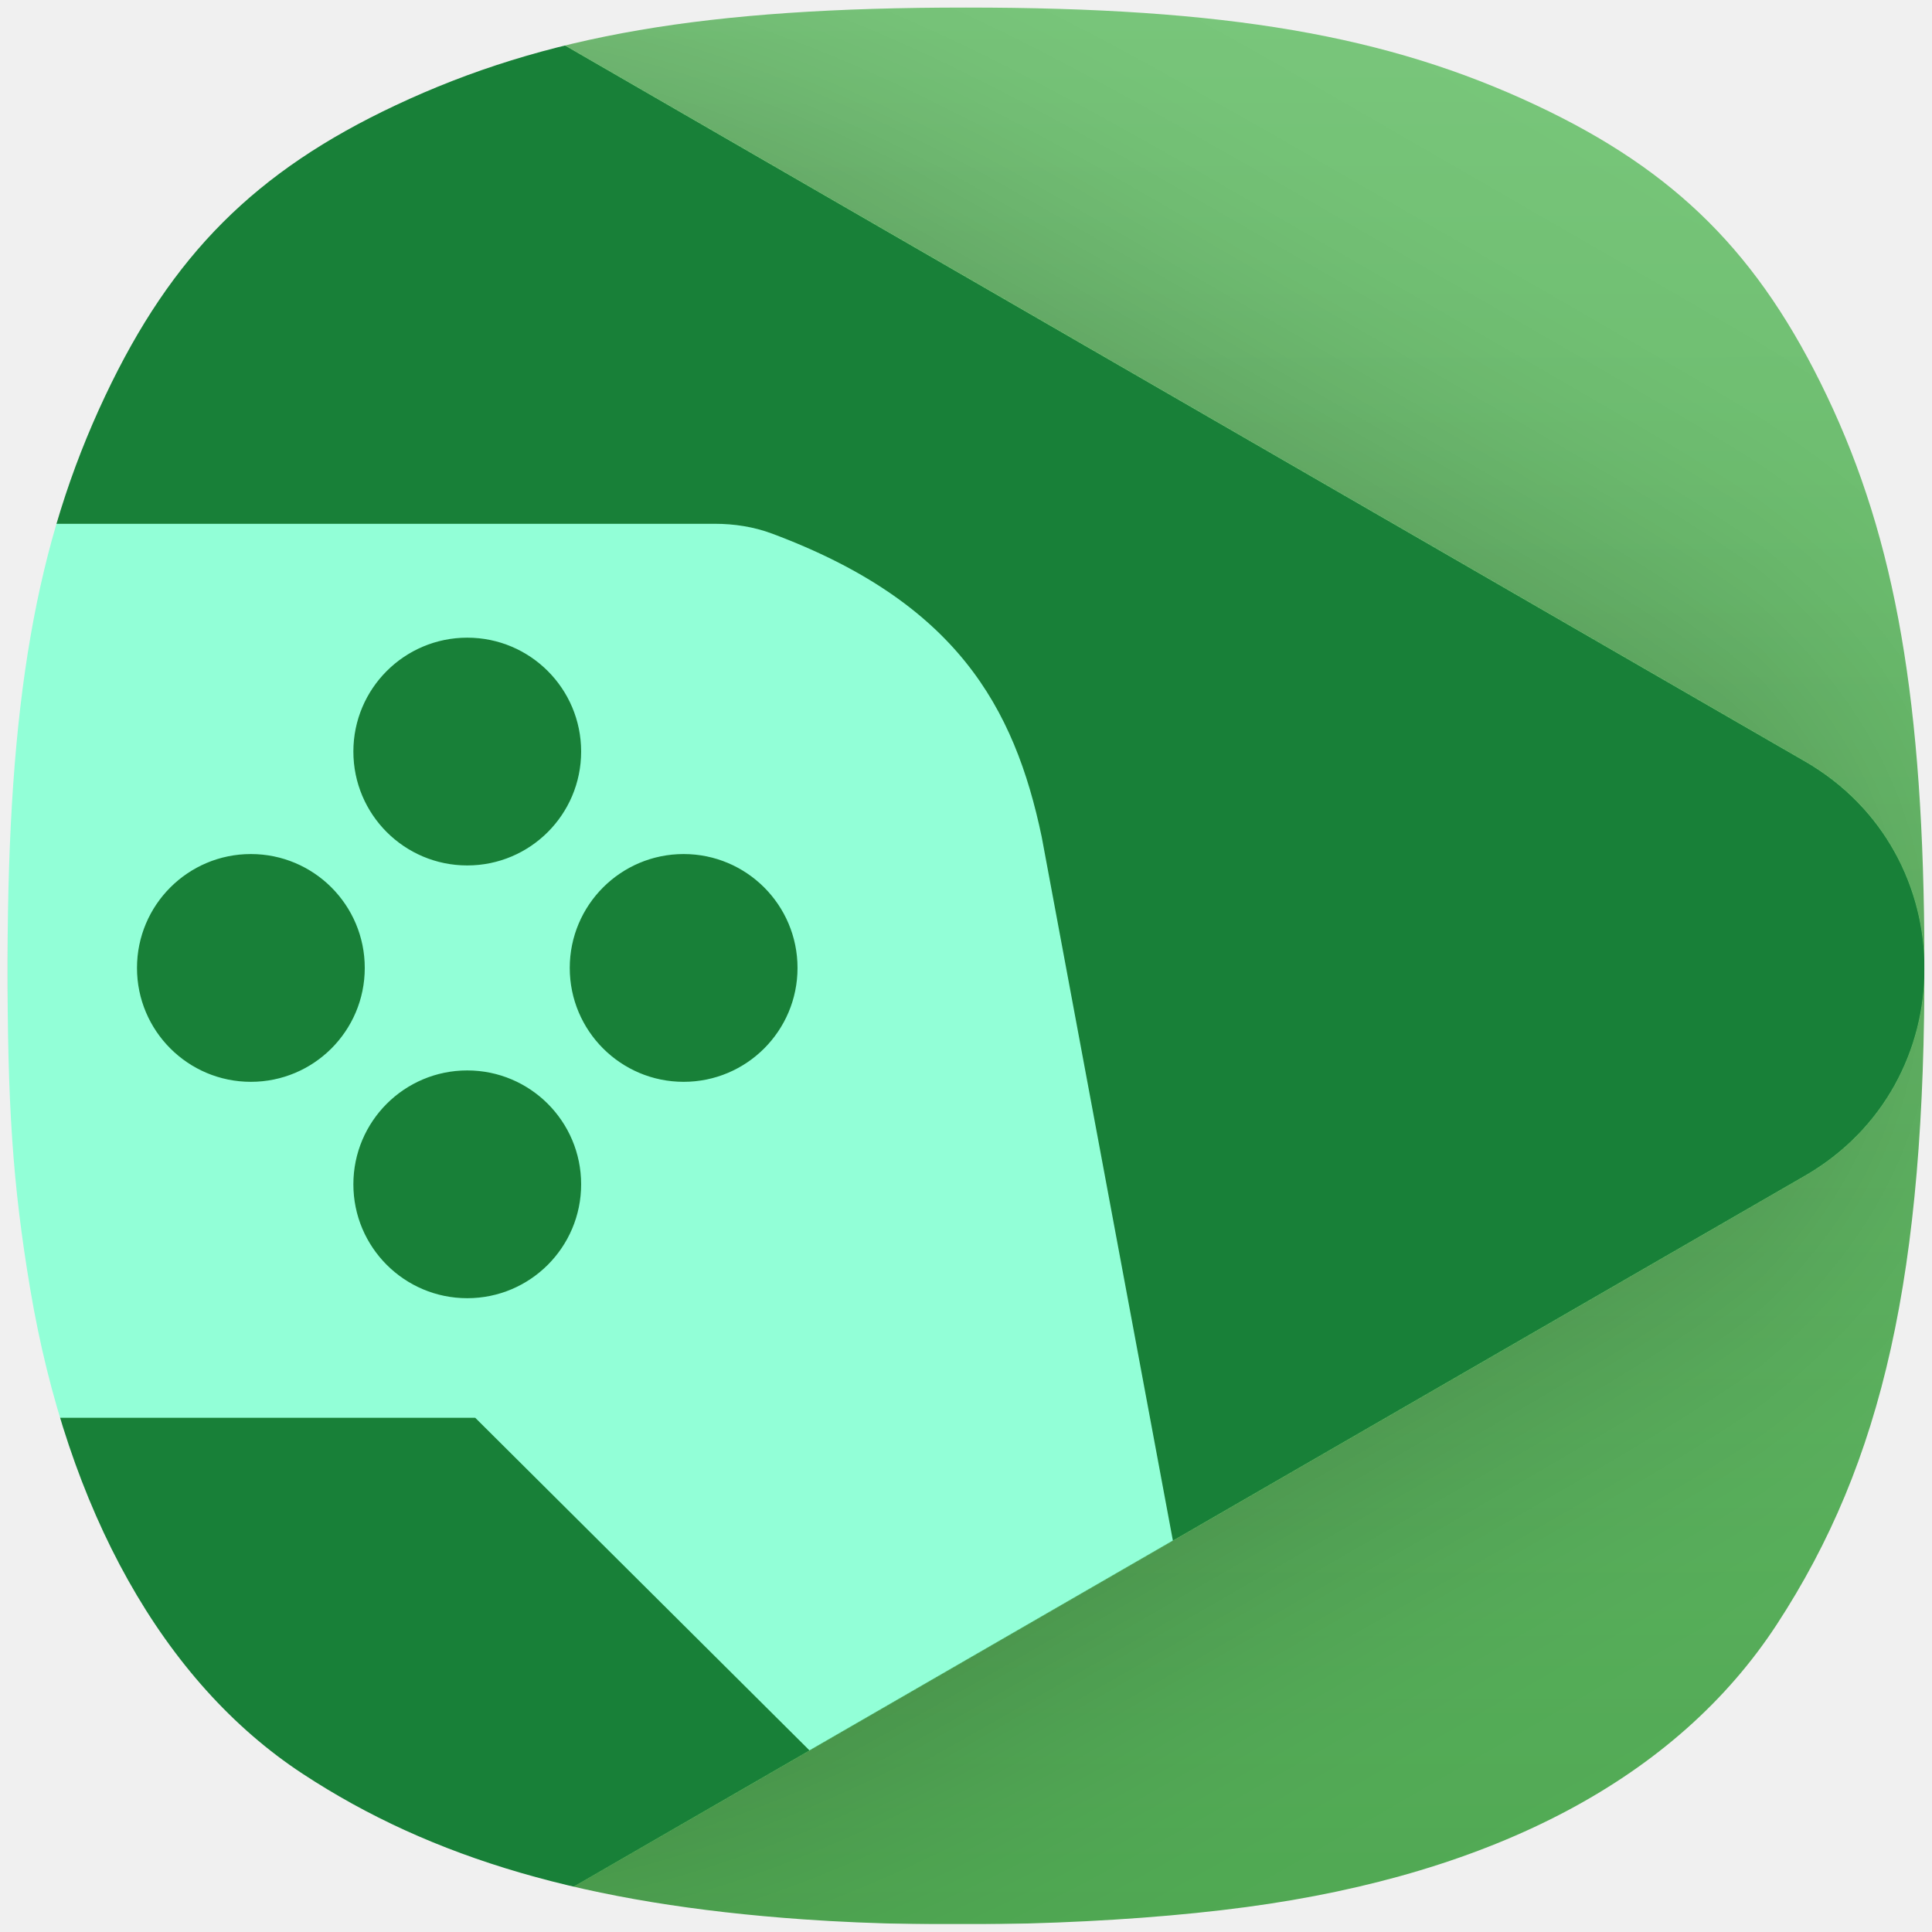
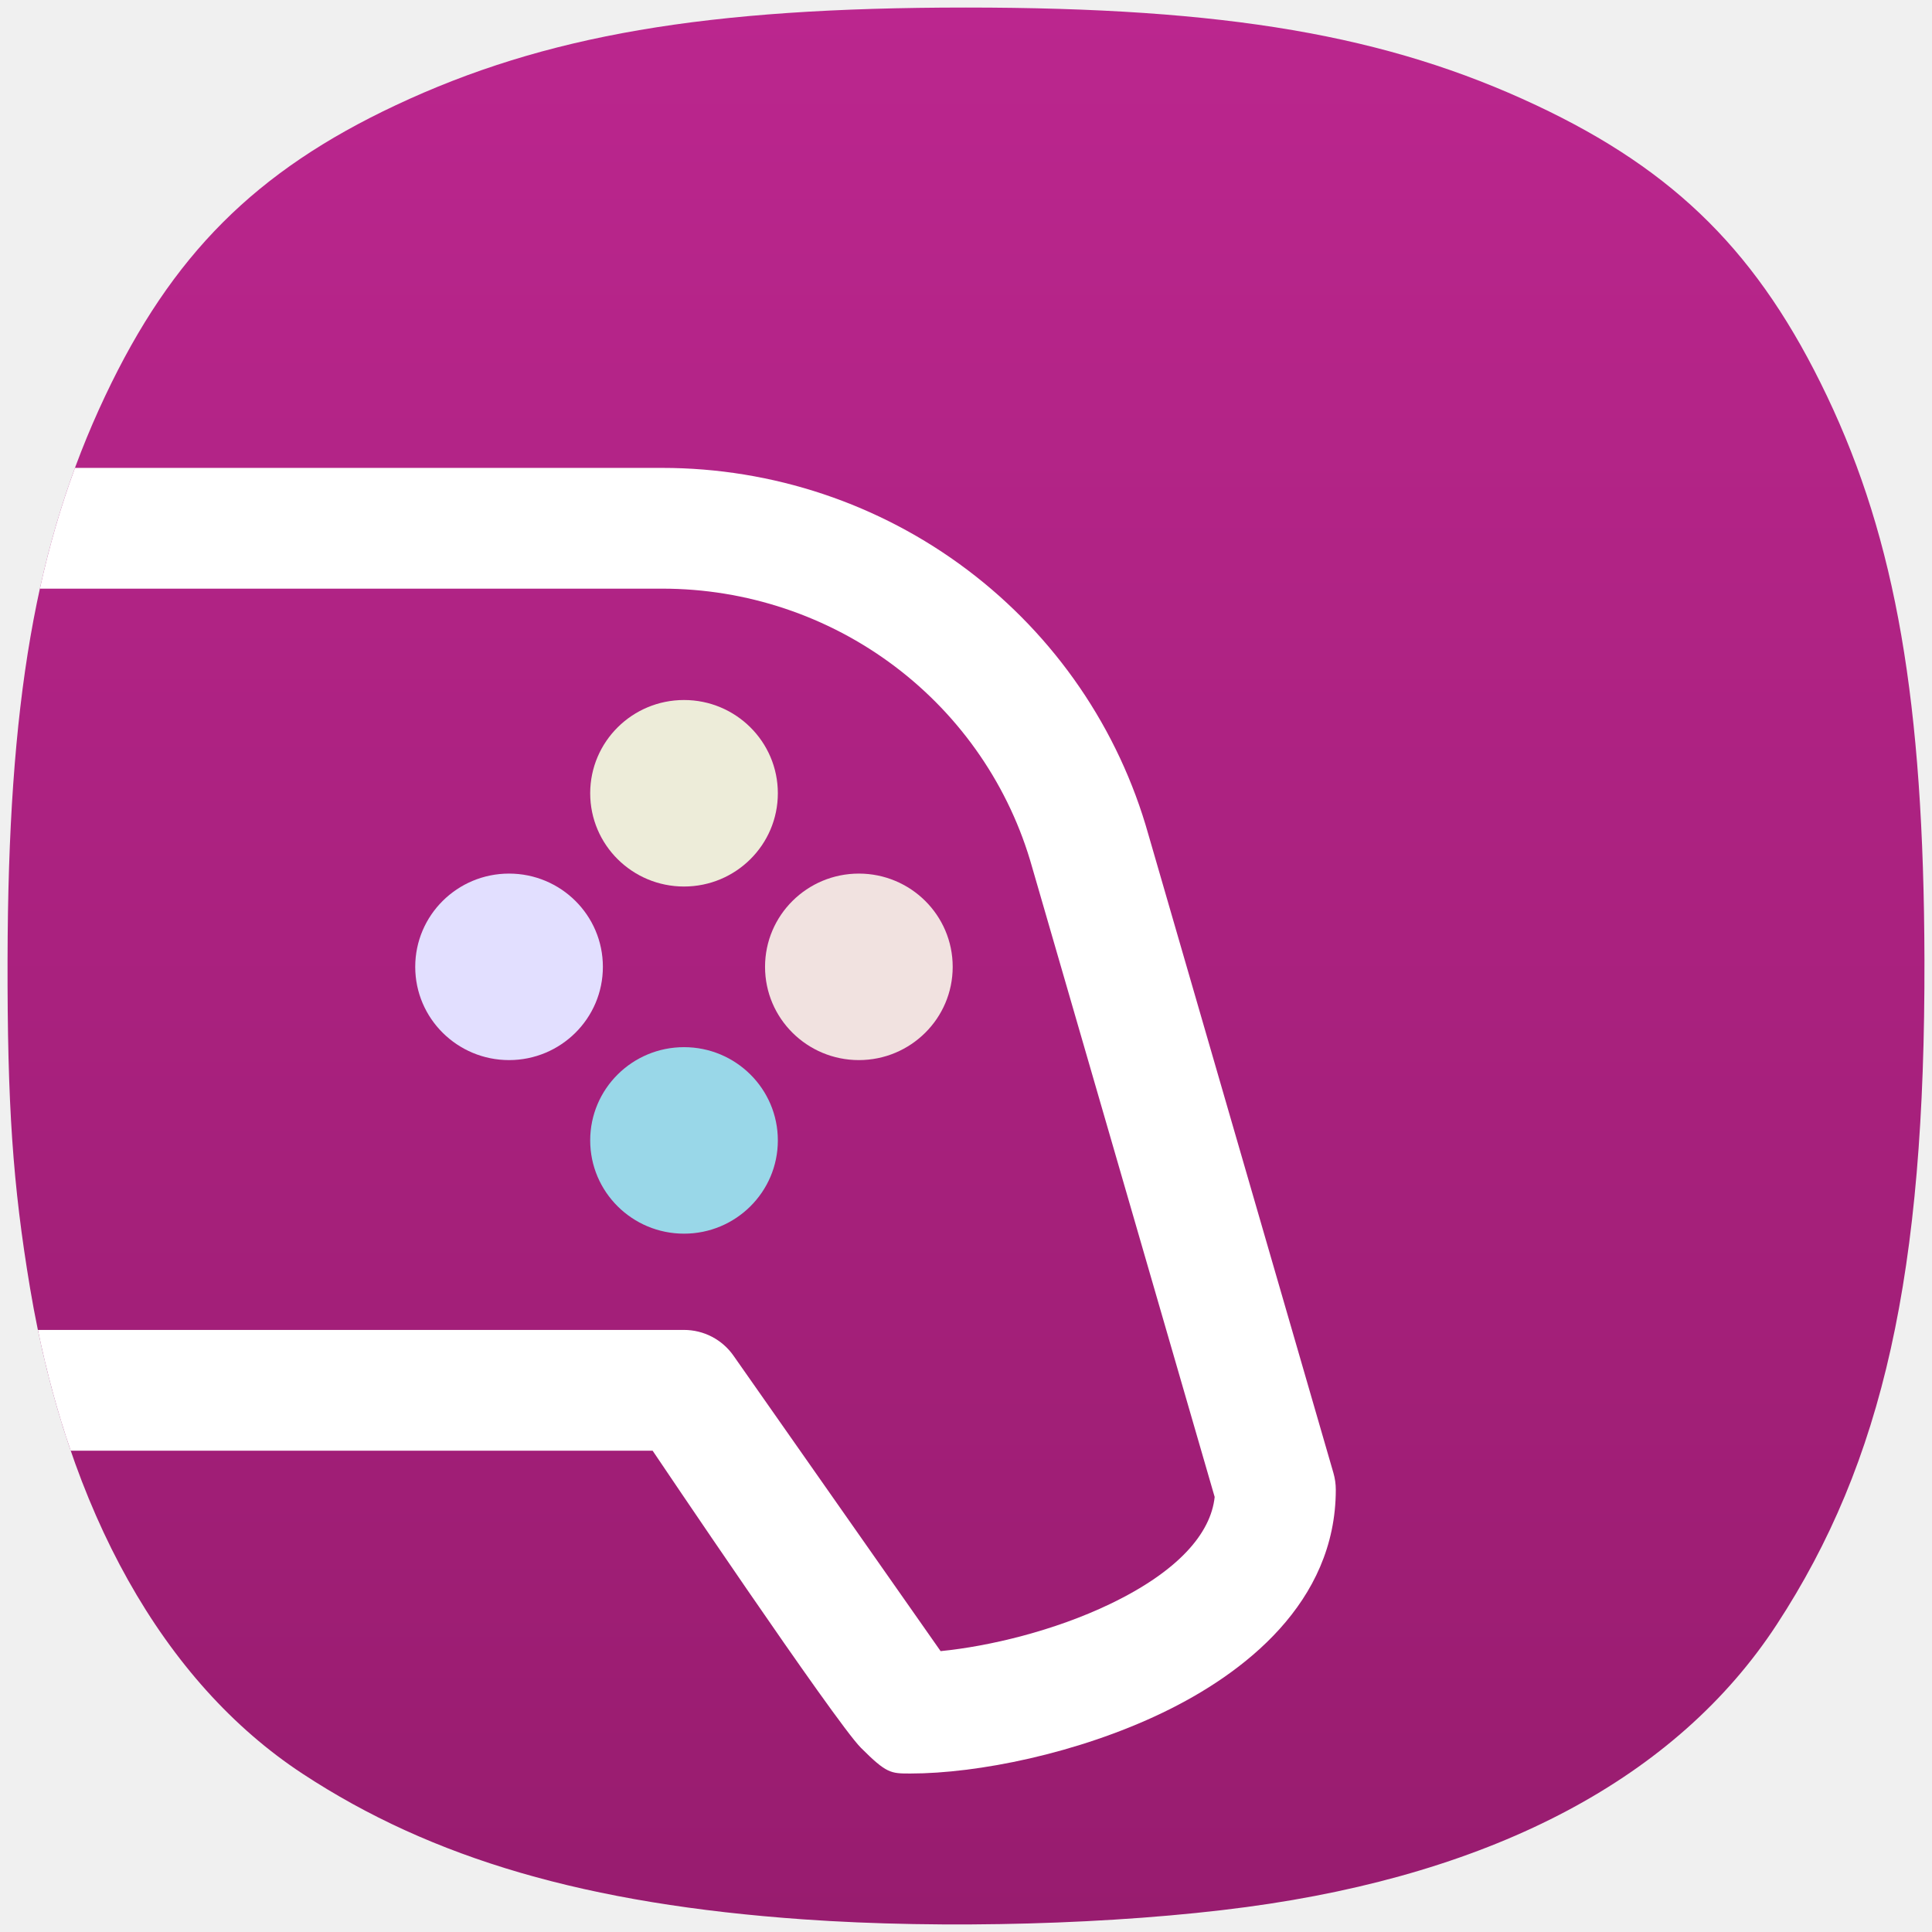
<svg xmlns="http://www.w3.org/2000/svg" width="256" height="256" viewBox="0 0 256 256" fill="none">
-   <mask id="mask0_83_278" style="mask-type:alpha" maskUnits="userSpaceOnUse" x="1" y="1" width="254" height="254">
-     <path d="M106.429 254.324C77.804 252.299 57.286 246.329 40.076 235.018C21.657 222.911 8.94 200.243 3.984 170.687C1.693 157.021 0.963 146.366 1.001 127.164C1.07 93.081 4.727 71.961 13.937 52.468C22.776 33.762 33.851 22.679 52.44 13.942C72.184 4.661 93.555 1 127.994 1C162.433 1 183.803 4.661 203.548 13.942C222.119 22.672 233.122 33.673 242.078 52.468C251.216 71.645 254.915 93.034 254.999 127.164C255.1 168.687 249.55 193.658 235.416 215.277C222.216 235.466 198.18 248.266 165.151 252.695C147.932 255.004 125.031 255.639 106.429 254.324Z" fill="white" />
-   </mask>
-   <g mask="url(#mask0_83_278)">
-     <rect x="1" y="0.938" width="254.001" height="254.001" fill="url(#paint0_linear_83_278)" />
-     <g filter="url(#filter0_d_83_278)">
-       <path d="M1 0.938C1 -23.457 27.408 -21.358 48.535 -9.161L239.156 100.895C260.282 113.092 260.282 143.586 239.156 155.783L48.535 265.838C27.408 278.036 1 279.334 1 254.939L1 0.938Z" fill="#188038" />
-     </g>
-     <path fill-rule="evenodd" clip-rule="evenodd" d="M1 187.863V69.405H94.706C97.289 69.405 99.875 69.8 102.295 70.703C126.669 79.802 134.419 93.637 138.034 110.903L155.411 204.131L107.257 231.933L62.969 187.863H1ZM77.004 99.585C77.004 107.919 70.248 114.675 61.914 114.675C53.58 114.675 46.824 107.919 46.824 99.585C46.824 91.251 53.58 84.495 61.914 84.495C70.248 84.495 77.004 91.251 77.004 99.585ZM61.914 172.018C70.248 172.018 77.004 165.262 77.004 156.928C77.004 148.594 70.248 141.838 61.914 141.838C53.58 141.838 46.824 148.594 46.824 156.928C46.824 165.262 53.58 172.018 61.914 172.018ZM105.675 128.257C105.675 136.591 98.919 143.347 90.585 143.347C82.251 143.347 75.495 136.591 75.495 128.257C75.495 119.922 82.251 113.166 90.585 113.166C98.919 113.166 105.675 119.922 105.675 128.257ZM33.242 143.347C41.577 143.347 48.333 136.591 48.333 128.257C48.333 119.922 41.577 113.166 33.242 113.166C24.908 113.166 18.152 119.922 18.152 128.257C18.152 136.591 24.908 143.347 33.242 143.347Z" fill="#92FFD7" />
-   </g>
+   <path d="M106.429 254.324C77.804 252.299 57.286 246.329 40.076 235.018C21.657 222.911 8.94 200.243 3.984 170.687C1.693 157.021 0.963 146.366 1.001 127.164C1.07 93.081 4.727 71.961 13.937 52.468C22.776 33.762 33.851 22.679 52.44 13.942C72.184 4.661 93.555 1 127.994 1C162.433 1 183.803 4.661 203.548 13.942C222.119 22.672 233.122 33.673 242.078 52.468C251.216 71.645 254.915 93.034 254.999 127.164C255.1 168.687 249.55 193.658 235.416 215.277C222.216 235.466 198.18 248.266 165.151 252.695C147.932 255.004 125.031 255.639 106.429 254.324Z" fill="url(#paint0_linear_83_278)" />
+   <path d="M9.934 62H87.759C102.355 61.999 116.556 66.743 128.189 75.516C139.814 84.281 148.239 96.591 152.164 110.57L176.684 195.166C176.893 195.89 177 196.64 177 197.393C177 212.361 164.811 221.772 154.043 226.947C142.803 232.349 129.527 235 120.625 235C118.016 235 117.482 235 114.074 231.592C110.666 228.184 86.474 192.222 86.474 192.222H9.367C7.635 187.18 6.181 181.837 5.019 176.222H90.636C93.245 176.222 95.689 177.493 97.187 179.629L124.635 218.783C131.074 218.145 139.694 216.092 147.113 212.526C156.092 208.211 160.443 203.2 160.95 198.356L136.787 114.991C136.78 114.968 136.773 114.945 136.767 114.922C133.796 104.32 127.405 94.963 118.556 88.291C109.707 81.618 98.89 77.999 87.76 78H5.284C6.529 72.336 8.068 67.061 9.934 62Z" fill="white" />
+   <path d="M90.636 138.754C83.788 138.754 78.204 144.268 78.204 151.11C78.204 157.953 83.788 163.467 90.636 163.467C97.484 163.467 103.069 157.953 103.069 151.11C103.069 144.268 97.484 138.754 90.636 138.754Z" fill="#99D7E8" />
+   <path d="M90.636 92.755C83.788 92.755 78.204 98.269 78.204 105.112C78.204 111.954 83.788 117.469 90.636 117.469C97.484 117.469 103.069 111.954 103.069 105.112C103.069 98.269 97.484 92.755 90.636 92.755Z" fill="#EDECD9" />
+   <path d="M67.453 115.755C60.605 115.755 55.02 121.269 55.02 128.111C55.02 134.954 60.605 140.468 67.453 140.468C74.301 140.468 79.885 134.954 79.885 128.111C79.885 121.269 74.301 115.755 67.453 115.755Z" fill="#E2DFFF" />
+   <path d="M113.805 115.755C106.957 115.755 101.372 121.269 101.372 128.111C101.372 134.954 106.957 140.468 113.805 140.468C120.653 140.468 126.237 134.954 126.237 128.111C126.237 121.269 120.653 115.755 113.805 115.755Z" fill="#F1E2E0" />
  <defs>
-     <filter id="filter0_d_83_278" x="-47" y="-66" width="350.001" height="388.351" filterUnits="userSpaceOnUse" color-interpolation-filters="sRGB">
-       <feFlood flood-opacity="0" result="BackgroundImageFix" />
-       <feColorMatrix in="SourceAlpha" type="matrix" values="0 0 0 0 0 0 0 0 0 0 0 0 0 0 0 0 0 0 127 0" result="hardAlpha" />
-       <feOffset />
-       <feGaussianBlur stdDeviation="24" />
-       <feComposite in2="hardAlpha" operator="out" />
-       <feColorMatrix type="matrix" values="0 0 0 0 0 0 0 0 0 0 0 0 0 0 0 0 0 0 0.25 0" />
-       <feBlend mode="normal" in2="BackgroundImageFix" result="effect1_dropShadow_83_278" />
-       <feBlend mode="normal" in="SourceGraphic" in2="effect1_dropShadow_83_278" result="shape" />
-     </filter>
-     <linearGradient id="paint0_linear_83_278" x1="128.001" y1="0.938" x2="128.373" y2="254.938" gradientUnits="userSpaceOnUse">
-       <stop stop-color="#79C77B" />
-       <stop offset="1" stop-color="#50A953" />
+     <linearGradient id="paint0_linear_83_278" x1="128" y1="1" x2="128" y2="255" gradientUnits="userSpaceOnUse">
+       <stop stop-color="#BB268E" />
+       <stop offset="1" stop-color="#981C6F" />
    </linearGradient>
  </defs>
</svg>
